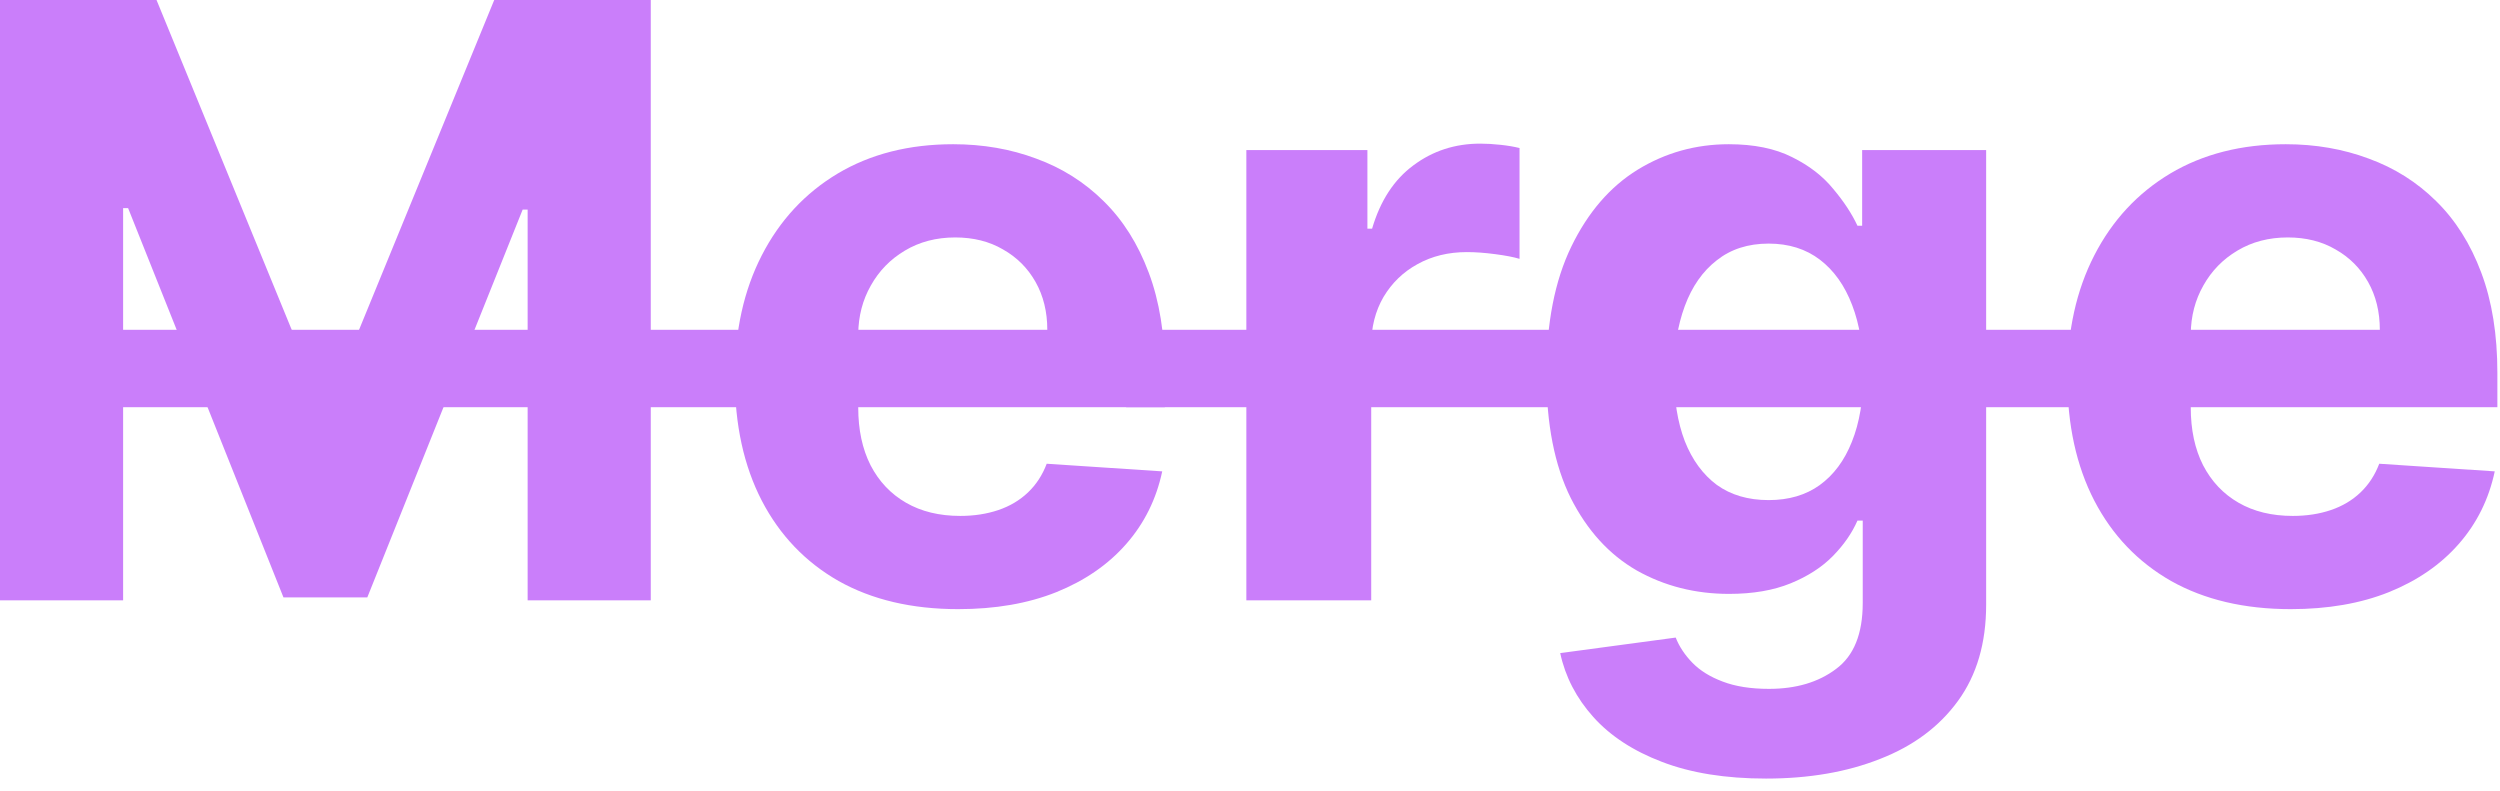
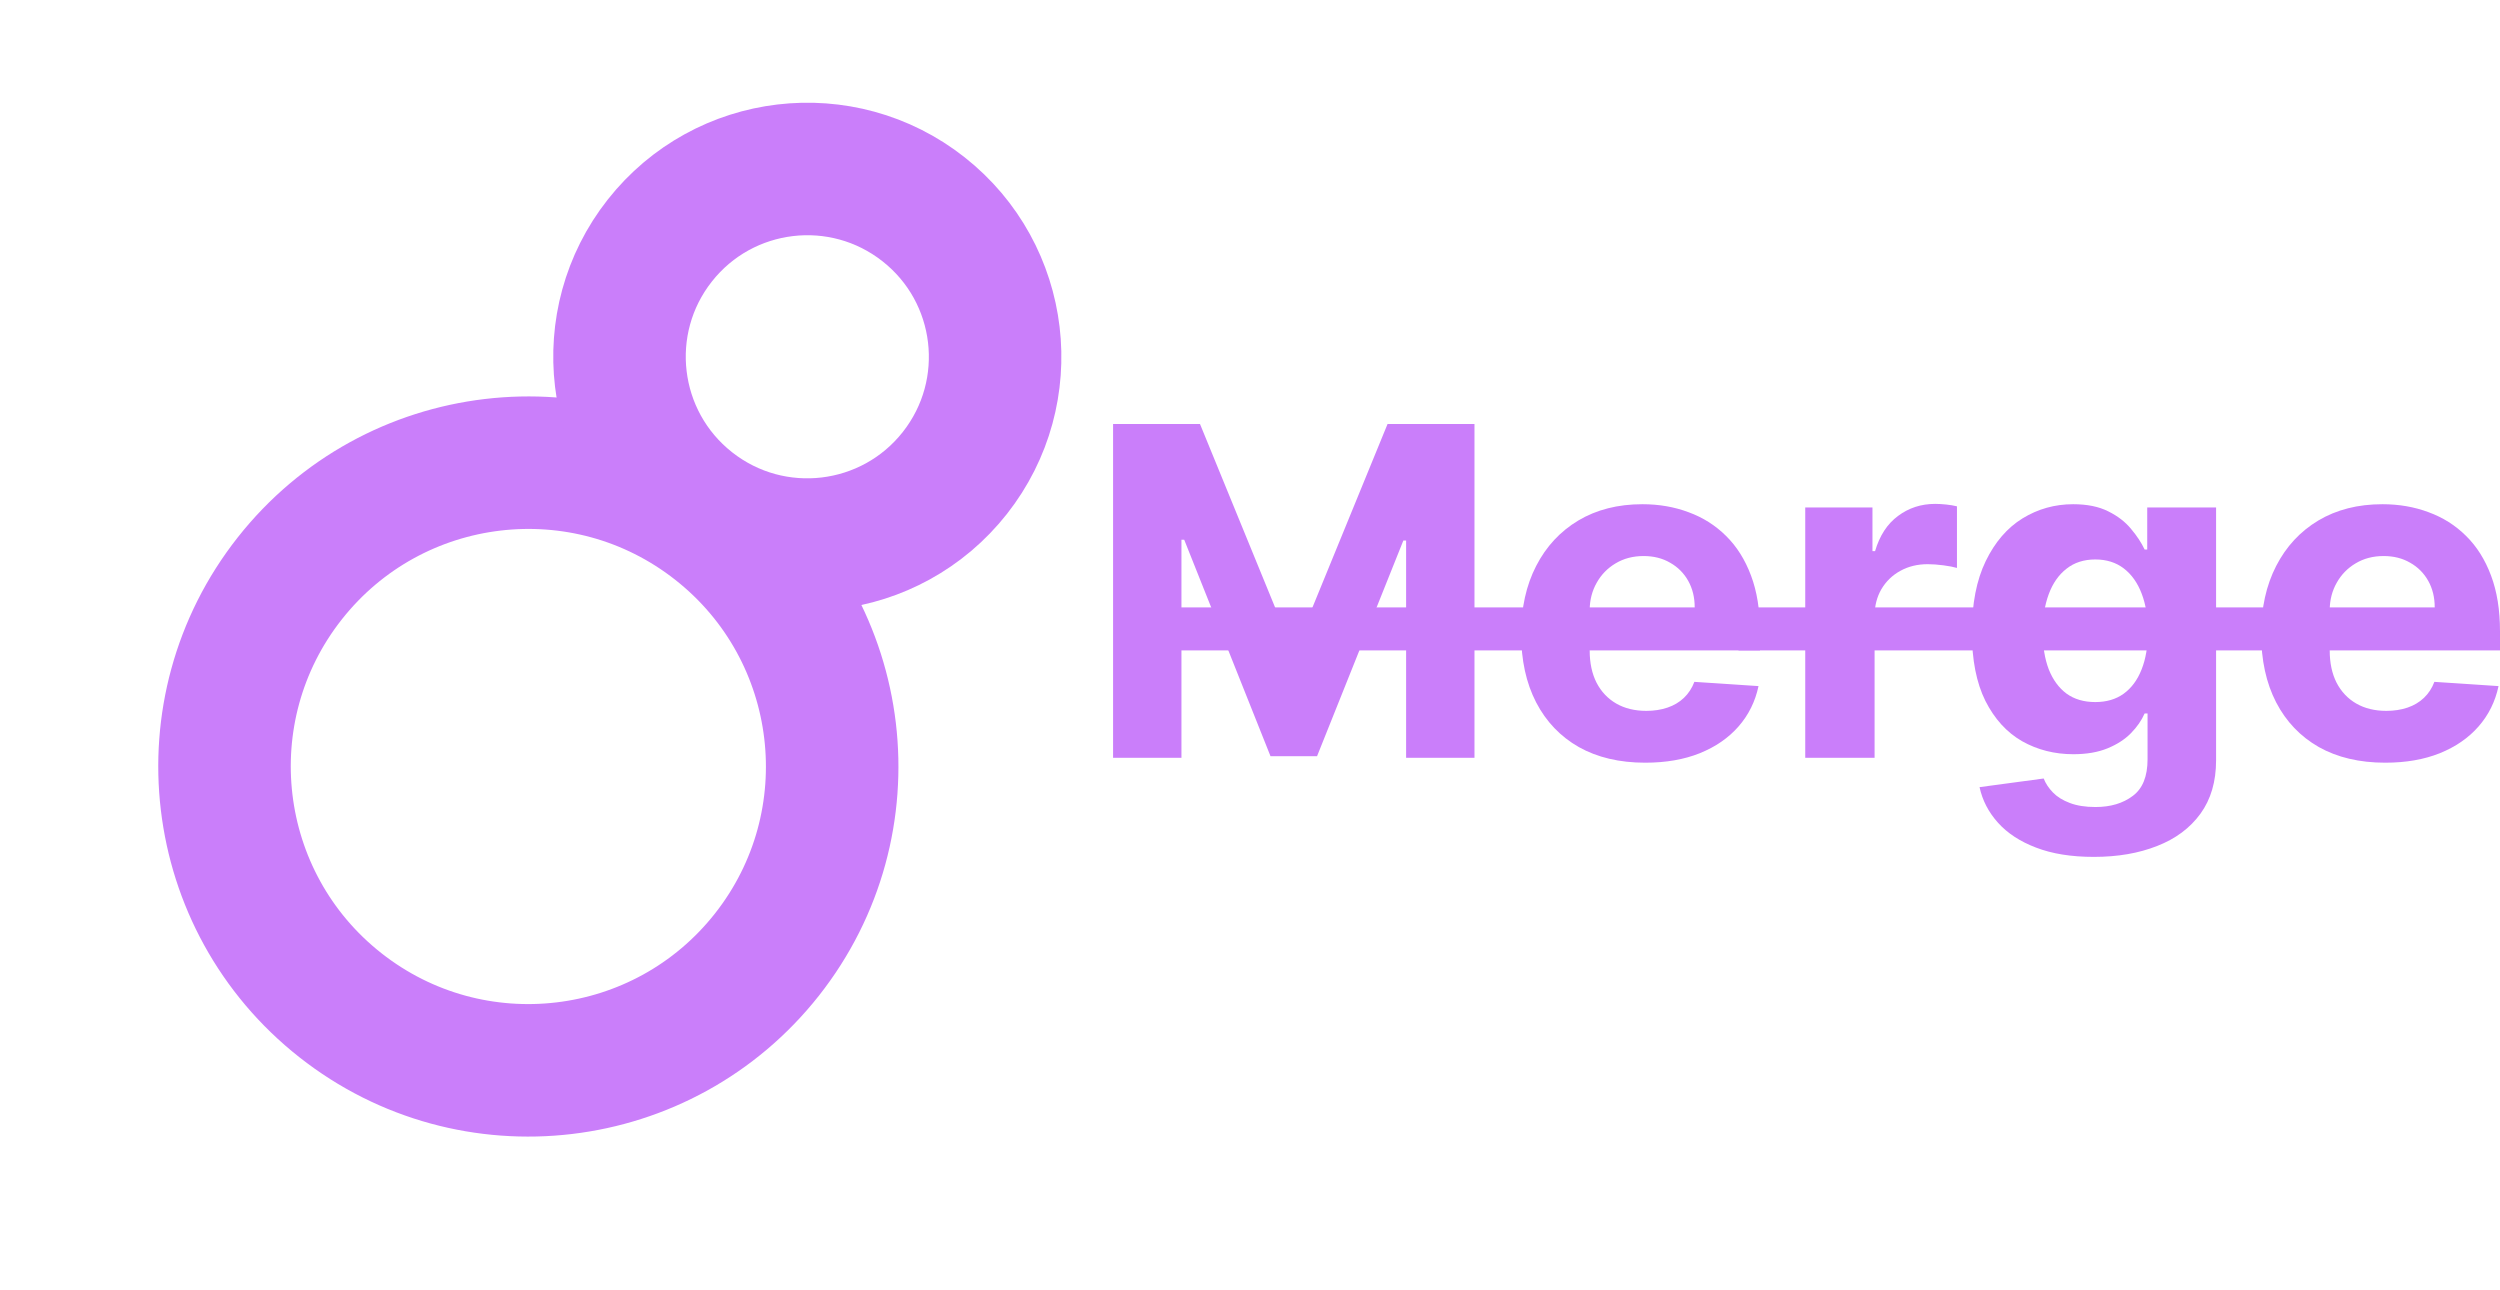
- <svg xmlns="http://www.w3.org/2000/svg" width="212" height="67" viewBox="0 0 212 67" fill="none">
-   <path d="M0 0H13.274L27.294 34.205H27.891L41.91 0H55.185V50.909H44.744V17.773H44.322L31.147 50.66H24.038L10.863 17.649H10.44V50.909H0V0Z" fill="#CA7EFA" />
-   <path d="M81.254 51.655C77.327 51.655 73.946 50.859 71.112 49.269C68.295 47.661 66.124 45.391 64.6 42.457C63.075 39.508 62.313 36.019 62.313 31.992C62.313 28.065 63.075 24.618 64.6 21.651C66.124 18.685 68.27 16.373 71.038 14.716C73.822 13.059 77.087 12.23 80.832 12.23C83.351 12.23 85.696 12.636 87.867 13.448C90.054 14.244 91.96 15.445 93.584 17.053C95.225 18.66 96.501 20.682 97.412 23.118C98.324 25.537 98.779 28.371 98.779 31.619V34.528H1V27.965H88.811C88.811 26.441 88.48 25.09 87.817 23.913C87.154 22.737 86.234 21.817 85.058 21.154C83.898 20.475 82.547 20.135 81.006 20.135C79.398 20.135 77.973 20.508 76.73 21.254C75.504 21.983 74.543 22.969 73.847 24.212C73.151 25.438 72.794 26.805 72.778 28.313V34.553C72.778 36.442 73.126 38.074 73.822 39.45C74.534 40.825 75.537 41.886 76.83 42.631C78.122 43.377 79.655 43.75 81.428 43.75C82.605 43.75 83.682 43.584 84.66 43.253C85.638 42.921 86.475 42.424 87.171 41.761C87.867 41.099 88.397 40.286 88.761 39.325L98.556 39.972C98.058 42.325 97.039 44.38 95.498 46.136C93.973 47.876 92.001 49.235 89.582 50.213C87.179 51.174 84.403 51.655 81.254 51.655Z" fill="#CA7EFA" />
-   <path d="M105.69 50.909V12.727H115.956V19.389H116.354C117.05 17.019 118.218 15.23 119.859 14.02C121.499 12.794 123.389 12.18 125.526 12.18C126.057 12.18 126.628 12.213 127.242 12.28C127.855 12.346 128.393 12.437 128.857 12.553V21.95C128.36 21.8 127.673 21.668 126.794 21.552C125.916 21.436 125.112 21.378 124.383 21.378C122.825 21.378 121.433 21.718 120.207 22.397C118.997 23.06 118.036 23.988 117.323 25.181C116.627 26.374 116.279 27.75 116.279 29.308V50.909H105.69Z" fill="#CA7EFA" />
-   <path d="M149.757 66.023C146.326 66.023 143.385 65.55 140.932 64.606C138.496 63.678 136.557 62.41 135.115 60.803C133.674 59.195 132.737 57.389 132.306 55.383L142.1 54.066C142.399 54.828 142.871 55.541 143.517 56.204C144.164 56.867 145.017 57.397 146.078 57.795C147.155 58.209 148.464 58.416 150.005 58.416C152.309 58.416 154.206 57.853 155.698 56.726C157.206 55.615 157.96 53.751 157.96 51.133V44.148H157.512C157.048 45.208 156.352 46.211 155.424 47.156C154.496 48.1 153.303 48.871 151.845 49.467C150.386 50.064 148.646 50.362 146.625 50.362C143.758 50.362 141.148 49.699 138.794 48.374C136.458 47.031 134.593 44.985 133.201 42.234C131.826 39.466 131.138 35.969 131.138 31.744C131.138 27.418 131.842 23.806 133.251 20.905C134.66 18.005 136.532 15.835 138.869 14.393C141.222 12.951 143.799 12.23 146.6 12.23C148.738 12.23 150.527 12.595 151.969 13.324C153.411 14.037 154.571 14.931 155.449 16.009C156.344 17.069 157.032 18.113 157.512 19.141H157.91V12.727H168.425V51.282C168.425 54.53 167.63 57.248 166.039 59.435C164.448 61.623 162.244 63.264 159.426 64.357C156.626 65.468 153.403 66.023 149.757 66.023ZM149.98 42.408C151.687 42.408 153.129 41.985 154.306 41.14C155.499 40.278 156.41 39.052 157.04 37.461C157.686 35.853 158.01 33.931 158.01 31.694C158.01 29.457 157.695 27.518 157.065 25.877C156.435 24.22 155.524 22.936 154.331 22.024C153.137 21.113 151.687 20.657 149.98 20.657C148.24 20.657 146.774 21.129 145.581 22.074C144.387 23.002 143.484 24.294 142.871 25.952C142.258 27.609 141.951 29.523 141.951 31.694C141.951 33.898 142.258 35.804 142.871 37.411C143.501 39.002 144.404 40.237 145.581 41.115C146.774 41.977 148.24 42.408 149.98 42.408Z" fill="#CA7EFA" />
-   <path d="M194.252 51.655C190.325 51.655 186.944 50.859 184.11 49.269C181.293 47.661 179.122 45.391 177.598 42.457C176.073 39.508 175.311 36.019 175.311 31.992C175.311 28.065 176.073 24.618 177.598 21.651C179.122 18.685 181.268 16.373 184.036 14.716C186.82 13.059 190.085 12.23 193.83 12.23C196.349 12.23 198.694 12.636 200.865 13.448C203.052 14.244 204.958 15.445 206.582 17.053C208.223 18.66 209.499 20.682 210.41 23.118C211.322 25.537 211.777 28.371 211.777 31.619V34.528H95.498V27.965H201.809C201.809 26.441 201.478 25.09 200.815 23.913C200.152 22.737 199.232 21.817 198.056 21.154C196.896 20.475 195.545 20.135 194.004 20.135C192.396 20.135 190.971 20.508 189.728 21.254C188.502 21.983 187.541 22.969 186.845 24.212C186.149 25.438 185.792 26.805 185.776 28.313V34.553C185.776 36.442 186.124 38.074 186.82 39.45C187.533 40.825 188.535 41.886 189.828 42.631C191.12 43.377 192.653 43.75 194.426 43.75C195.603 43.75 196.68 43.584 197.658 43.253C198.636 42.921 199.473 42.424 200.169 41.761C200.865 41.099 201.395 40.286 201.76 39.325L211.554 39.972C211.056 42.325 210.037 44.38 208.496 46.136C206.971 47.876 204.999 49.235 202.58 50.213C200.177 51.174 197.401 51.655 194.252 51.655Z" fill="#CA7EFA" />
+ <svg xmlns="http://www.w3.org/2000/svg" width="283" height="146" viewBox="0 0 283 146" fill="none">
+   <circle cx="59.809" cy="86.769" r="34.392" transform="rotate(-51.7625 59.8089 86.7689)" stroke="#CA7EFA" stroke-width="15" />
+   <circle cx="91.388" cy="40.388" r="21.259" transform="rotate(-51.7625 91.3877 40.3878)" stroke="#CA7EFA" stroke-width="15" />
+   <path d="M126 48H135.841L146.234 73.385H146.677L157.07 48H166.911V85.783H159.171V61.191H158.858L149.091 85.599H143.82L134.053 61.099H133.74V85.783H126V48Z" fill="#CA7EFA" />
+   <path d="M186.238 86.337C183.326 86.337 180.82 85.746 178.719 84.566C176.63 83.373 175.021 81.688 173.891 79.51C172.76 77.321 172.195 74.732 172.195 71.744C172.195 68.829 172.76 66.27 173.891 64.069C175.021 61.867 176.612 60.152 178.664 58.922C180.727 57.692 183.148 57.077 185.924 57.077C187.792 57.077 189.53 57.378 191.139 57.981C192.761 58.571 194.174 59.463 195.378 60.656C196.594 61.849 197.54 63.349 198.216 65.157C198.892 66.953 199.229 69.056 199.229 71.467V73.625H126.741V68.755H191.84C191.84 67.623 191.594 66.621 191.103 65.748C190.611 64.874 189.929 64.192 189.057 63.7C188.197 63.196 187.196 62.944 186.053 62.944C184.862 62.944 183.805 63.22 182.884 63.774C181.974 64.315 181.262 65.047 180.746 65.969C180.23 66.879 179.966 67.894 179.953 69.013V73.644C179.953 75.046 180.211 76.257 180.727 77.278C181.256 78.299 181.999 79.086 182.957 79.64C183.916 80.193 185.052 80.47 186.367 80.47C187.239 80.47 188.037 80.347 188.762 80.101C189.487 79.855 190.107 79.486 190.623 78.994C191.139 78.502 191.533 77.899 191.803 77.186L199.064 77.666C198.695 79.412 197.94 80.937 196.797 82.241C195.667 83.532 194.205 84.541 192.411 85.267C190.63 85.98 188.572 86.337 186.238 86.337Z" fill="#CA7EFA" />
+   <path d="M204.353 85.783V57.446H211.963V62.39H212.258C212.774 60.631 213.64 59.303 214.857 58.405C216.073 57.495 217.474 57.04 219.058 57.04C219.452 57.04 219.875 57.065 220.33 57.114C220.784 57.163 221.184 57.23 221.528 57.317V64.29C221.159 64.18 220.649 64.081 219.998 63.995C219.347 63.909 218.751 63.866 218.211 63.866C217.056 63.866 216.024 64.118 215.115 64.622C214.218 65.114 213.505 65.803 212.977 66.689C212.461 67.574 212.203 68.595 212.203 69.751V85.783H204.353Z" fill="#CA7EFA" />
+   <path d="M237.021 97C234.478 97 232.298 96.65 230.479 95.948C228.673 95.26 227.236 94.319 226.167 93.126C225.098 91.933 224.404 90.592 224.085 89.104L231.345 88.126C231.567 88.692 231.917 89.221 232.396 89.713C232.875 90.205 233.508 90.598 234.294 90.893C235.093 91.201 236.063 91.355 237.206 91.355C238.913 91.355 240.32 90.936 241.426 90.1C242.544 89.276 243.103 87.892 243.103 85.949V80.765H242.771C242.427 81.552 241.911 82.296 241.223 82.997C240.535 83.698 239.65 84.27 238.569 84.713C237.488 85.156 236.198 85.377 234.699 85.377C232.574 85.377 230.639 84.885 228.894 83.901C227.162 82.905 225.78 81.386 224.748 79.344C223.728 77.29 223.219 74.695 223.219 71.559C223.219 68.349 223.741 65.668 224.785 63.515C225.829 61.363 227.217 59.752 228.95 58.682C230.694 57.612 232.605 57.077 234.681 57.077C236.266 57.077 237.593 57.347 238.661 57.889C239.73 58.417 240.59 59.082 241.241 59.881C241.905 60.668 242.415 61.443 242.771 62.206H243.066V57.446H250.861V86.06C250.861 88.471 250.271 90.488 249.092 92.111C247.912 93.735 246.279 94.952 244.19 95.764C242.114 96.588 239.724 97 237.021 97ZM237.187 79.474C238.453 79.474 239.521 79.16 240.394 78.533C241.278 77.893 241.954 76.983 242.421 75.802C242.9 74.609 243.14 73.183 243.14 71.522C243.14 69.862 242.906 68.423 242.439 67.205C241.972 65.975 241.297 65.022 240.412 64.346C239.528 63.669 238.453 63.331 237.187 63.331C235.897 63.331 234.81 63.681 233.925 64.382C233.041 65.071 232.371 66.031 231.917 67.26C231.462 68.49 231.235 69.911 231.235 71.522C231.235 73.158 231.462 74.572 231.917 75.765C232.384 76.946 233.053 77.862 233.925 78.514C234.81 79.154 235.897 79.474 237.187 79.474Z" fill="#CA7EFA" />
+   <path d="M270.008 86.337C267.096 86.337 264.59 85.746 262.489 84.566C260.401 83.373 258.791 81.688 257.661 79.51C256.531 77.321 255.966 74.732 255.966 71.744C255.966 68.829 256.531 66.27 257.661 64.069C258.791 61.867 260.382 60.152 262.434 58.922C264.498 57.692 266.918 57.077 269.695 57.077C271.562 57.077 273.301 57.378 274.91 57.981C276.532 58.571 277.944 59.463 279.148 60.656C280.365 61.849 281.311 63.349 281.986 65.157C282.662 66.953 283 69.056 283 71.467V73.625H196.797V68.755H275.61C275.61 67.623 275.365 66.621 274.873 65.748C274.382 64.874 273.7 64.192 272.828 63.7C271.968 63.196 270.966 62.944 269.824 62.944C268.632 62.944 267.575 63.22 266.654 63.774C265.745 64.315 265.032 65.047 264.516 65.969C264 66.879 263.736 67.894 263.724 69.013V73.644C263.724 75.046 263.982 76.257 264.498 77.278C265.026 78.299 265.77 79.086 266.728 79.64C267.686 80.193 268.822 80.47 270.137 80.47C271.009 80.47 271.808 80.347 272.533 80.101C273.258 79.855 273.878 79.486 274.394 78.994C274.91 78.502 275.303 77.899 275.573 77.186L282.834 77.666C282.466 79.412 281.71 80.937 280.567 82.241C279.437 83.532 277.975 84.541 276.182 85.267C274.4 85.98 272.342 86.337 270.008 86.337Z" fill="#CA7EFA" />
</svg>
